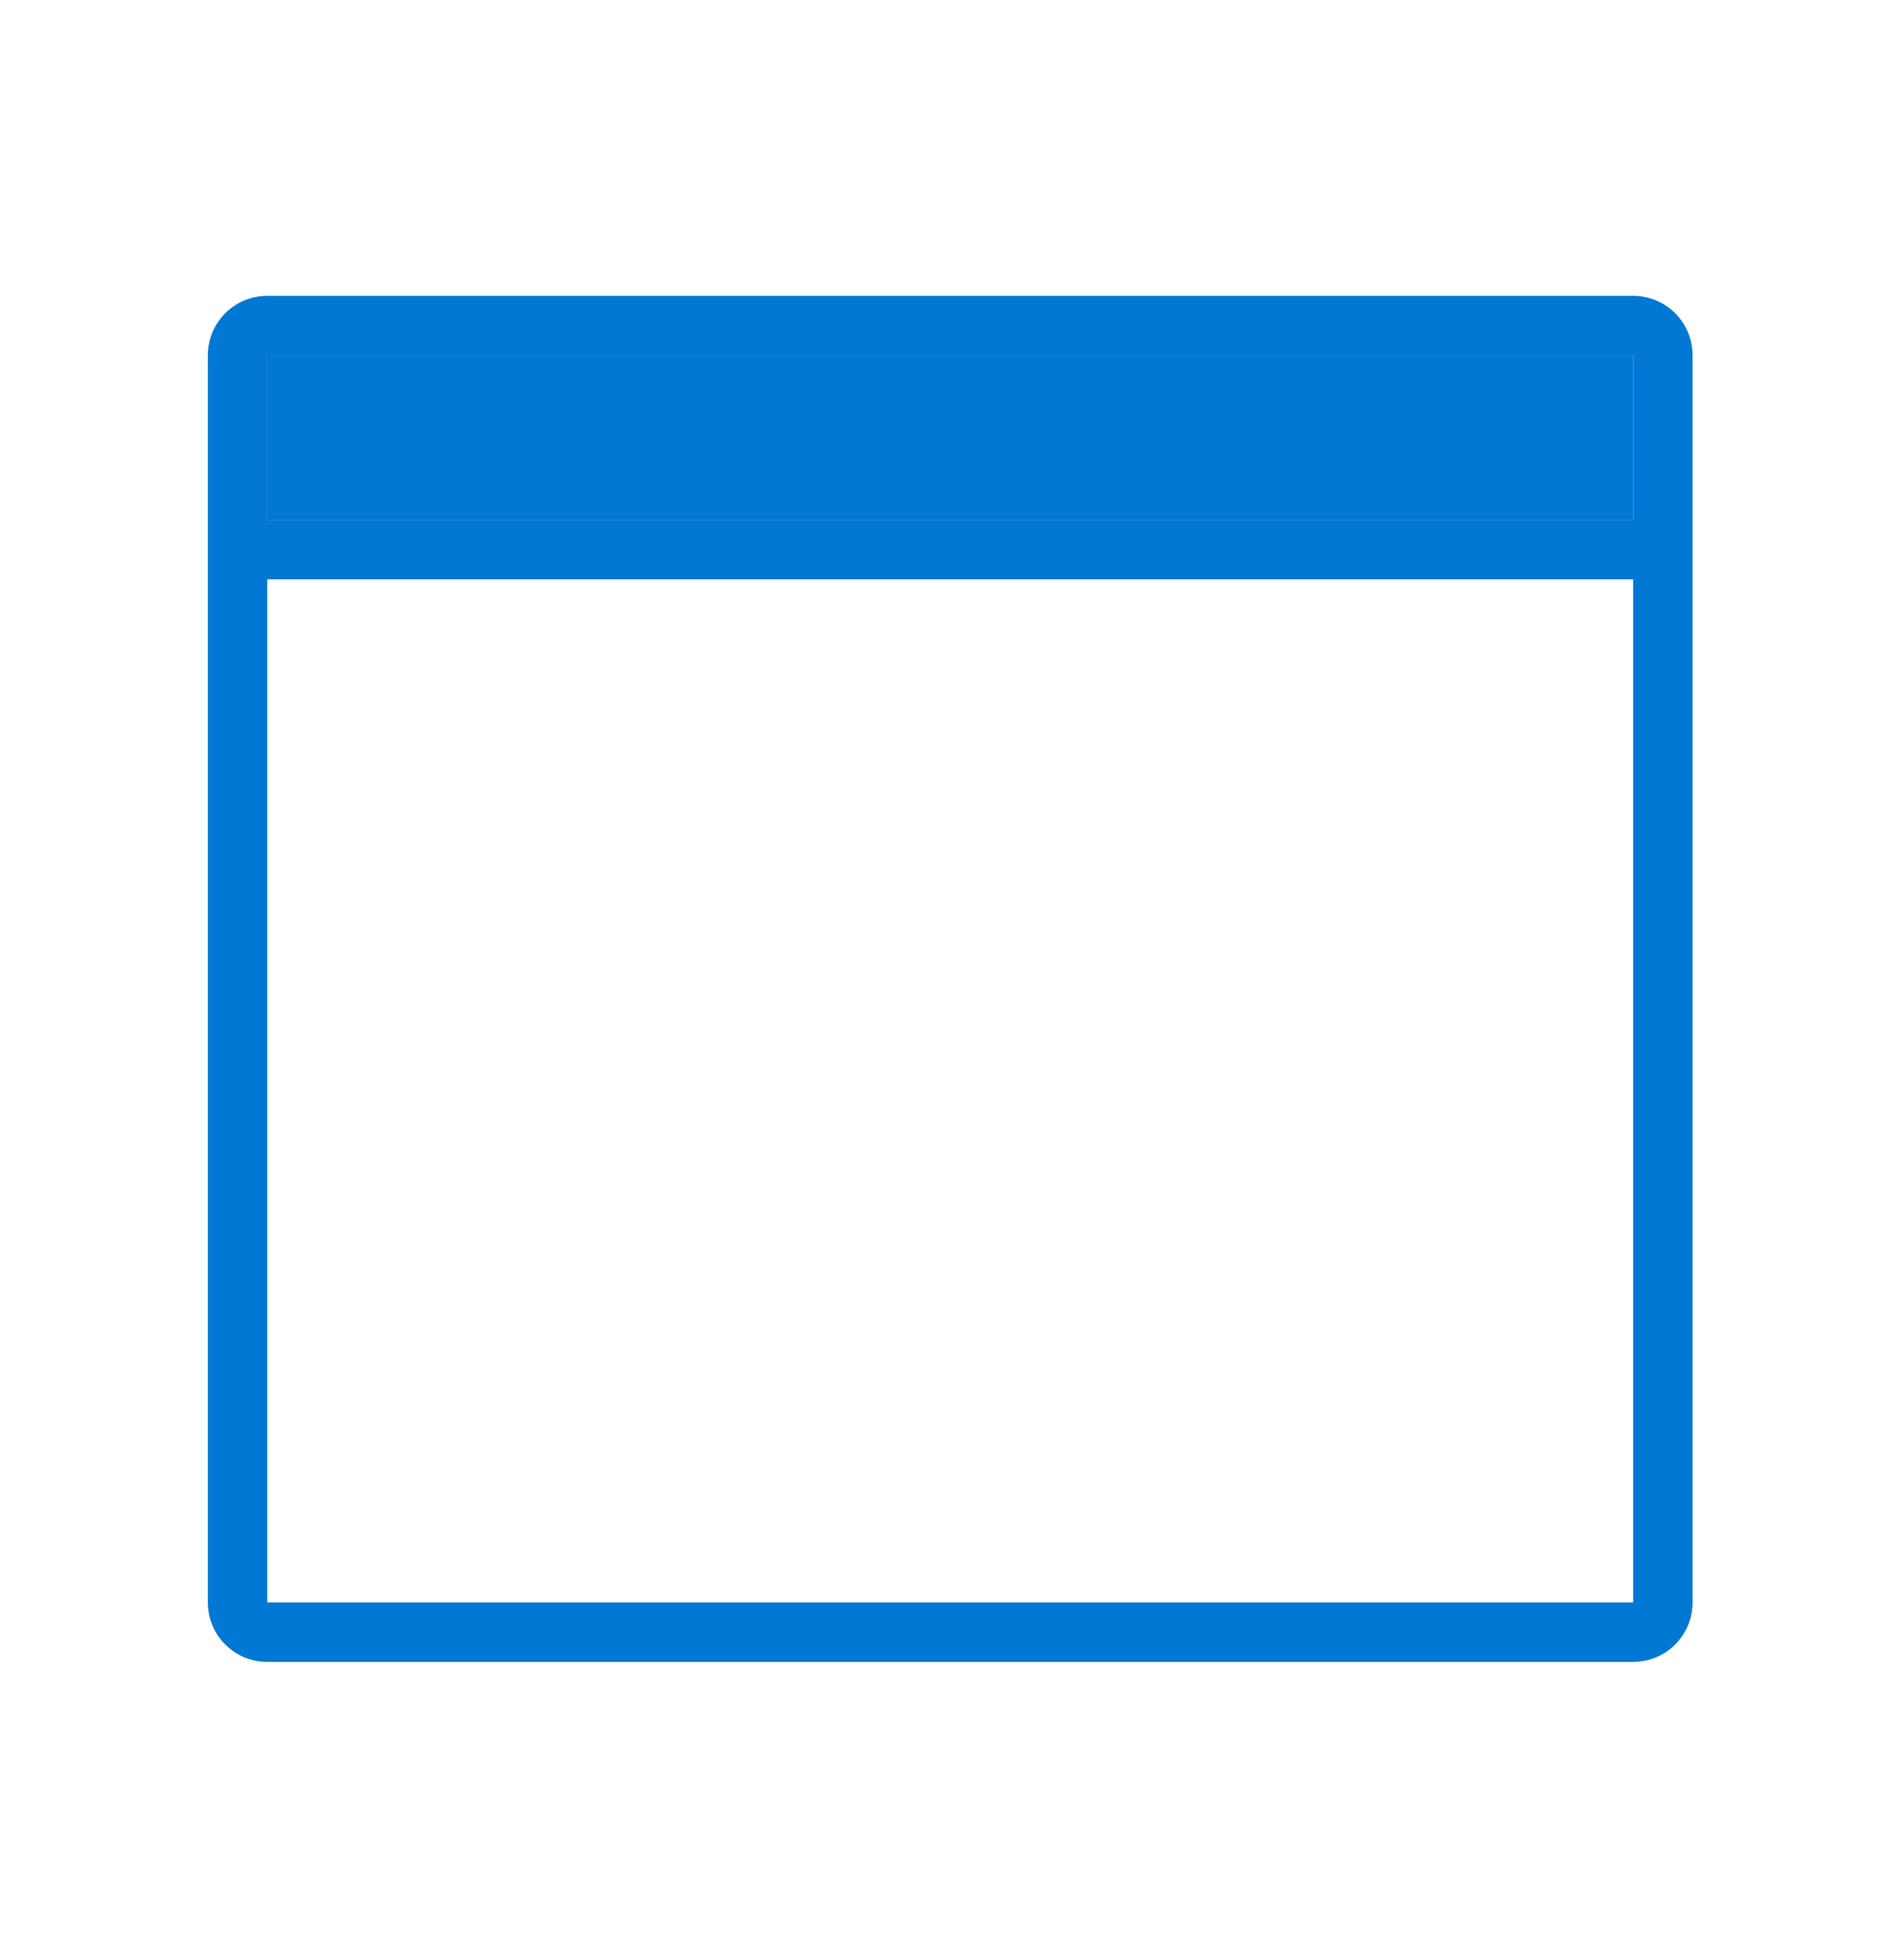
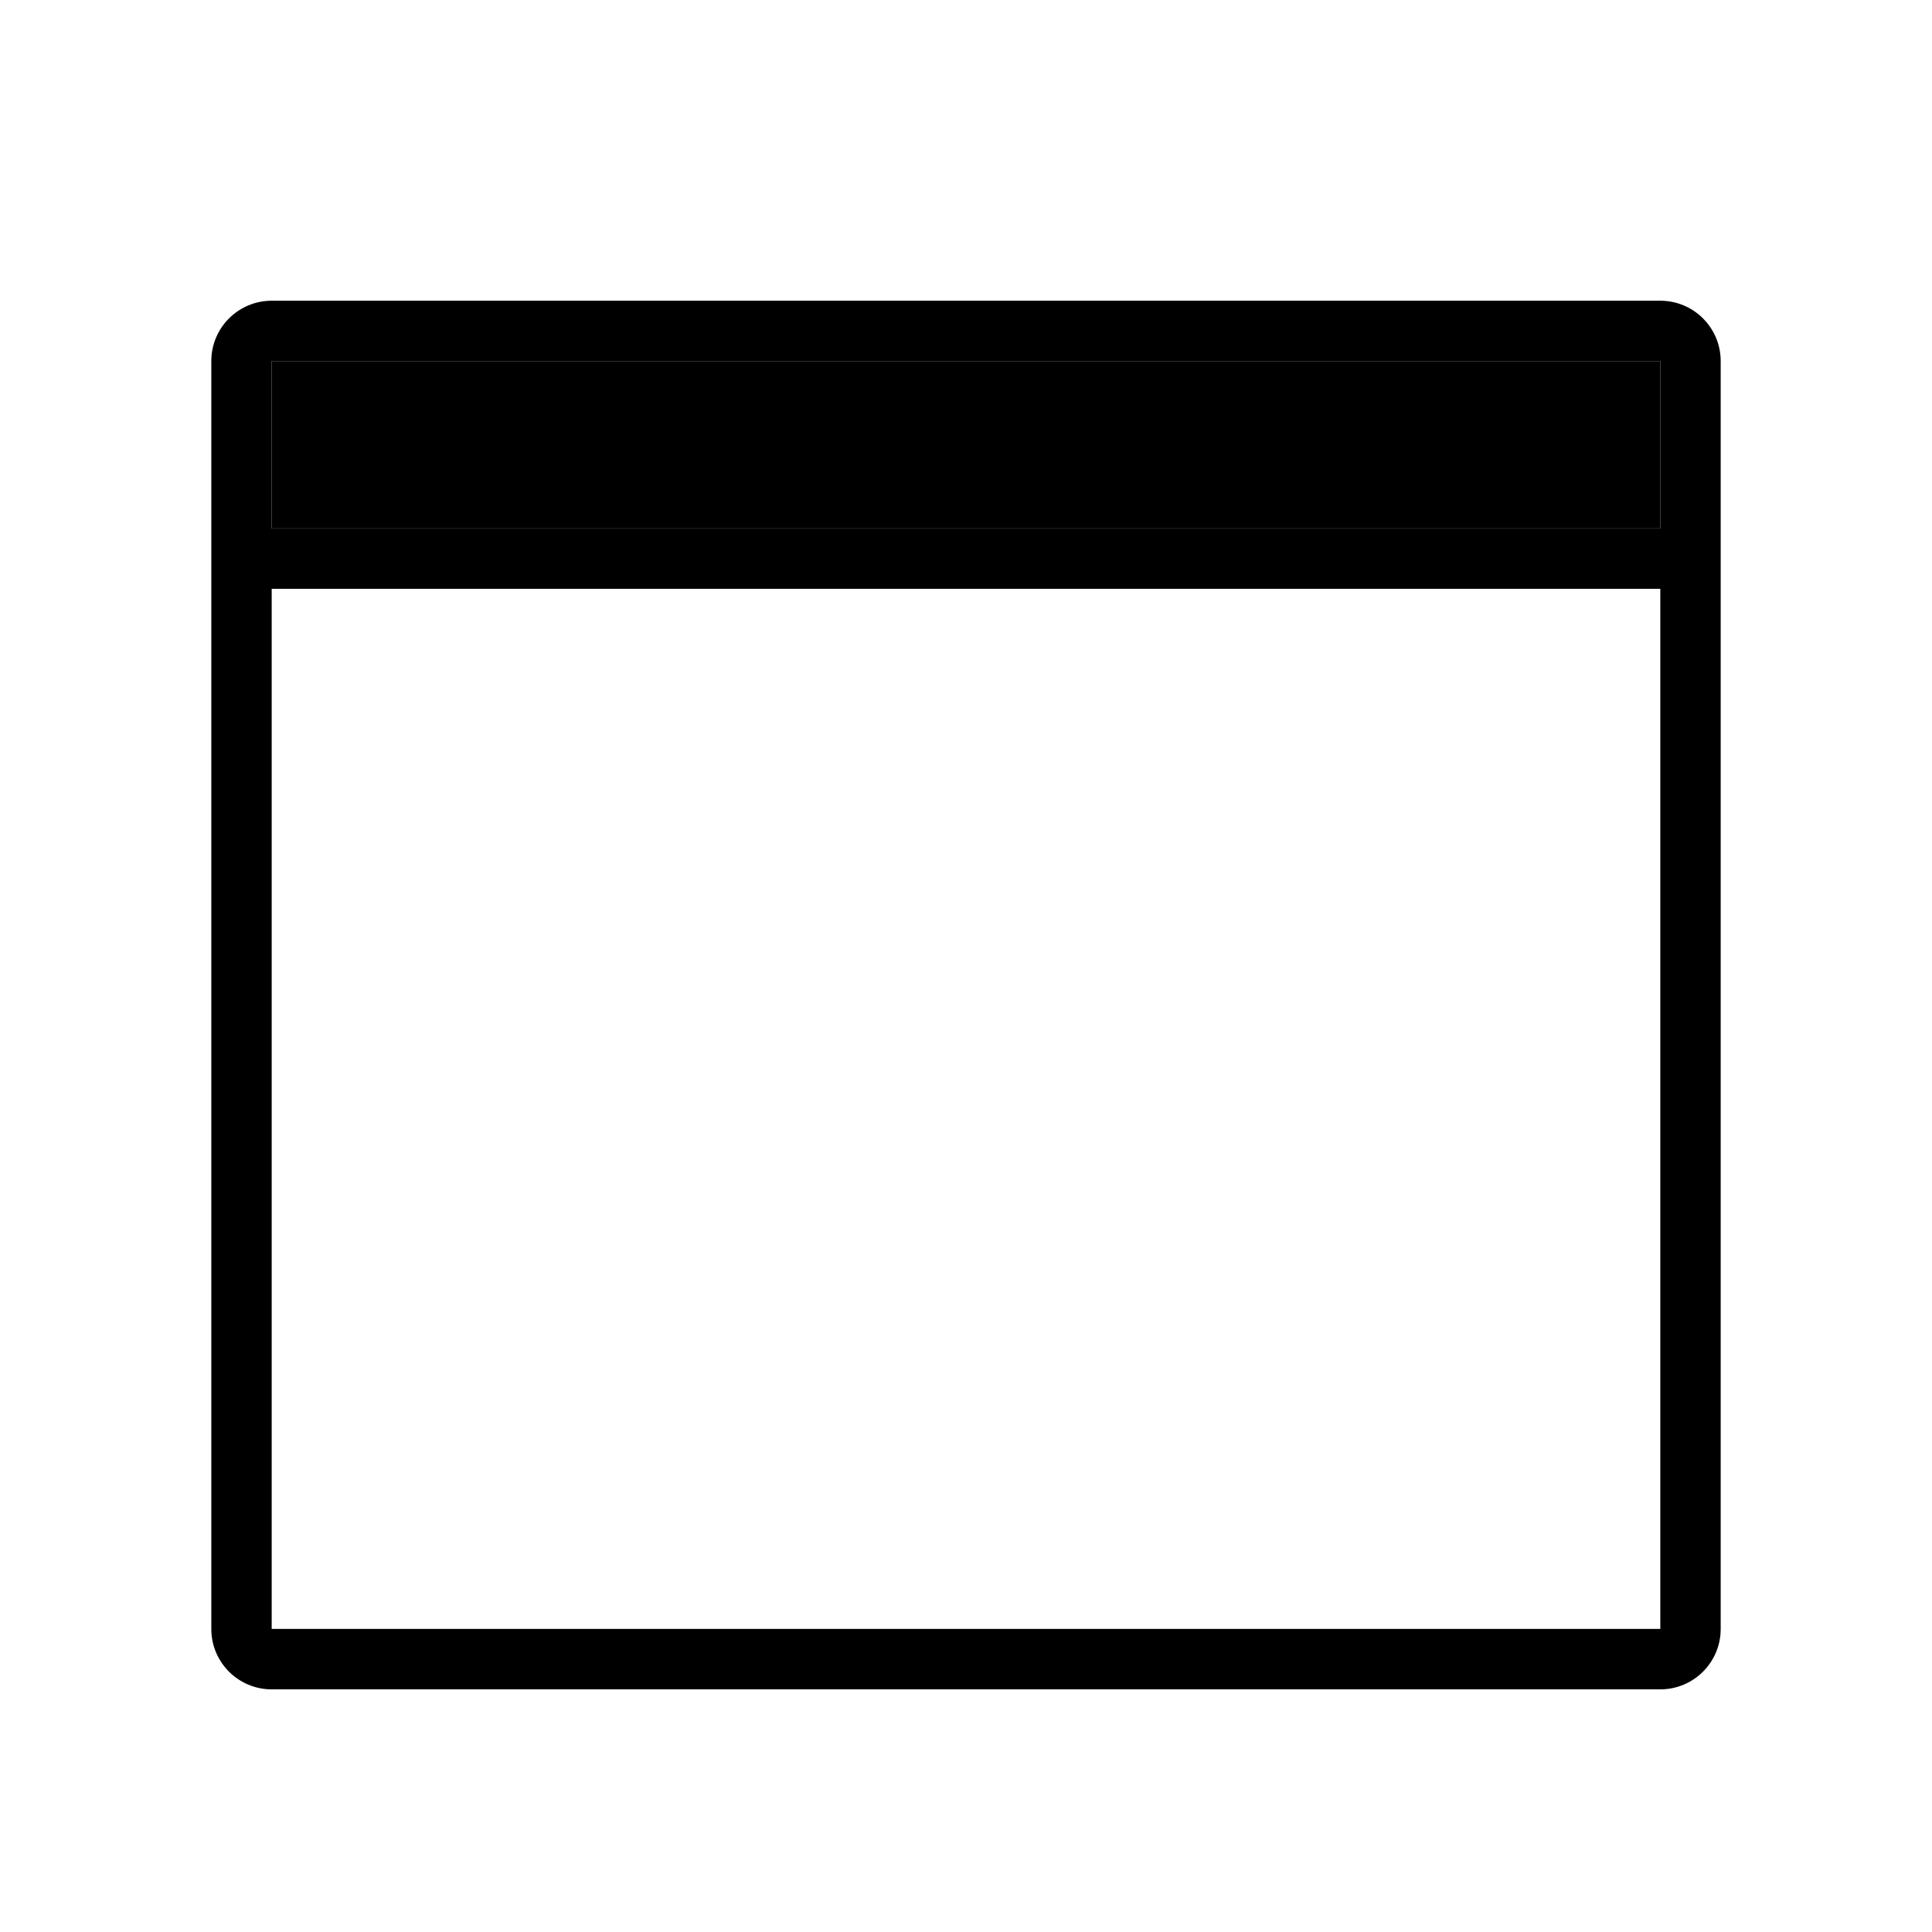
- <svg xmlns="http://www.w3.org/2000/svg" width="32" height="33" fill="none">
-   <path fill-rule="evenodd" clip-rule="evenodd" d="M4.5 4.981a1 1 0 0 0-1 1v21a1 1 0 0 0 1 1h23a1 1 0 0 0 1-1v-21a1 1 0 0 0-1-1h-23Zm0 1h23v2.772h-23V5.98Zm0 3.772h23V26.98h-23V9.753Z" fill="#0278D5" />
-   <path d="M27.5 5.981h-23v2.772h23V5.98Z" fill="#0278D5" />
+ <svg xmlns="http://www.w3.org/2000/svg" viewBox="0 0 32 32" fill="none">
+   <path fill-rule="evenodd" clip-rule="evenodd" d="M4.5 4.981a1 1 0 0 0-1 1v21a1 1 0 0 0 1 1h23a1 1 0 0 0 1-1v-21a1 1 0 0 0-1-1h-23Zm0 1h23v2.772h-23V5.98Zm0 3.772h23V26.98h-23V9.753Z" fill="currentColor" />
+   <path d="M27.5 5.981h-23v2.772h23V5.98Z" fill="currentColor" />
</svg>
